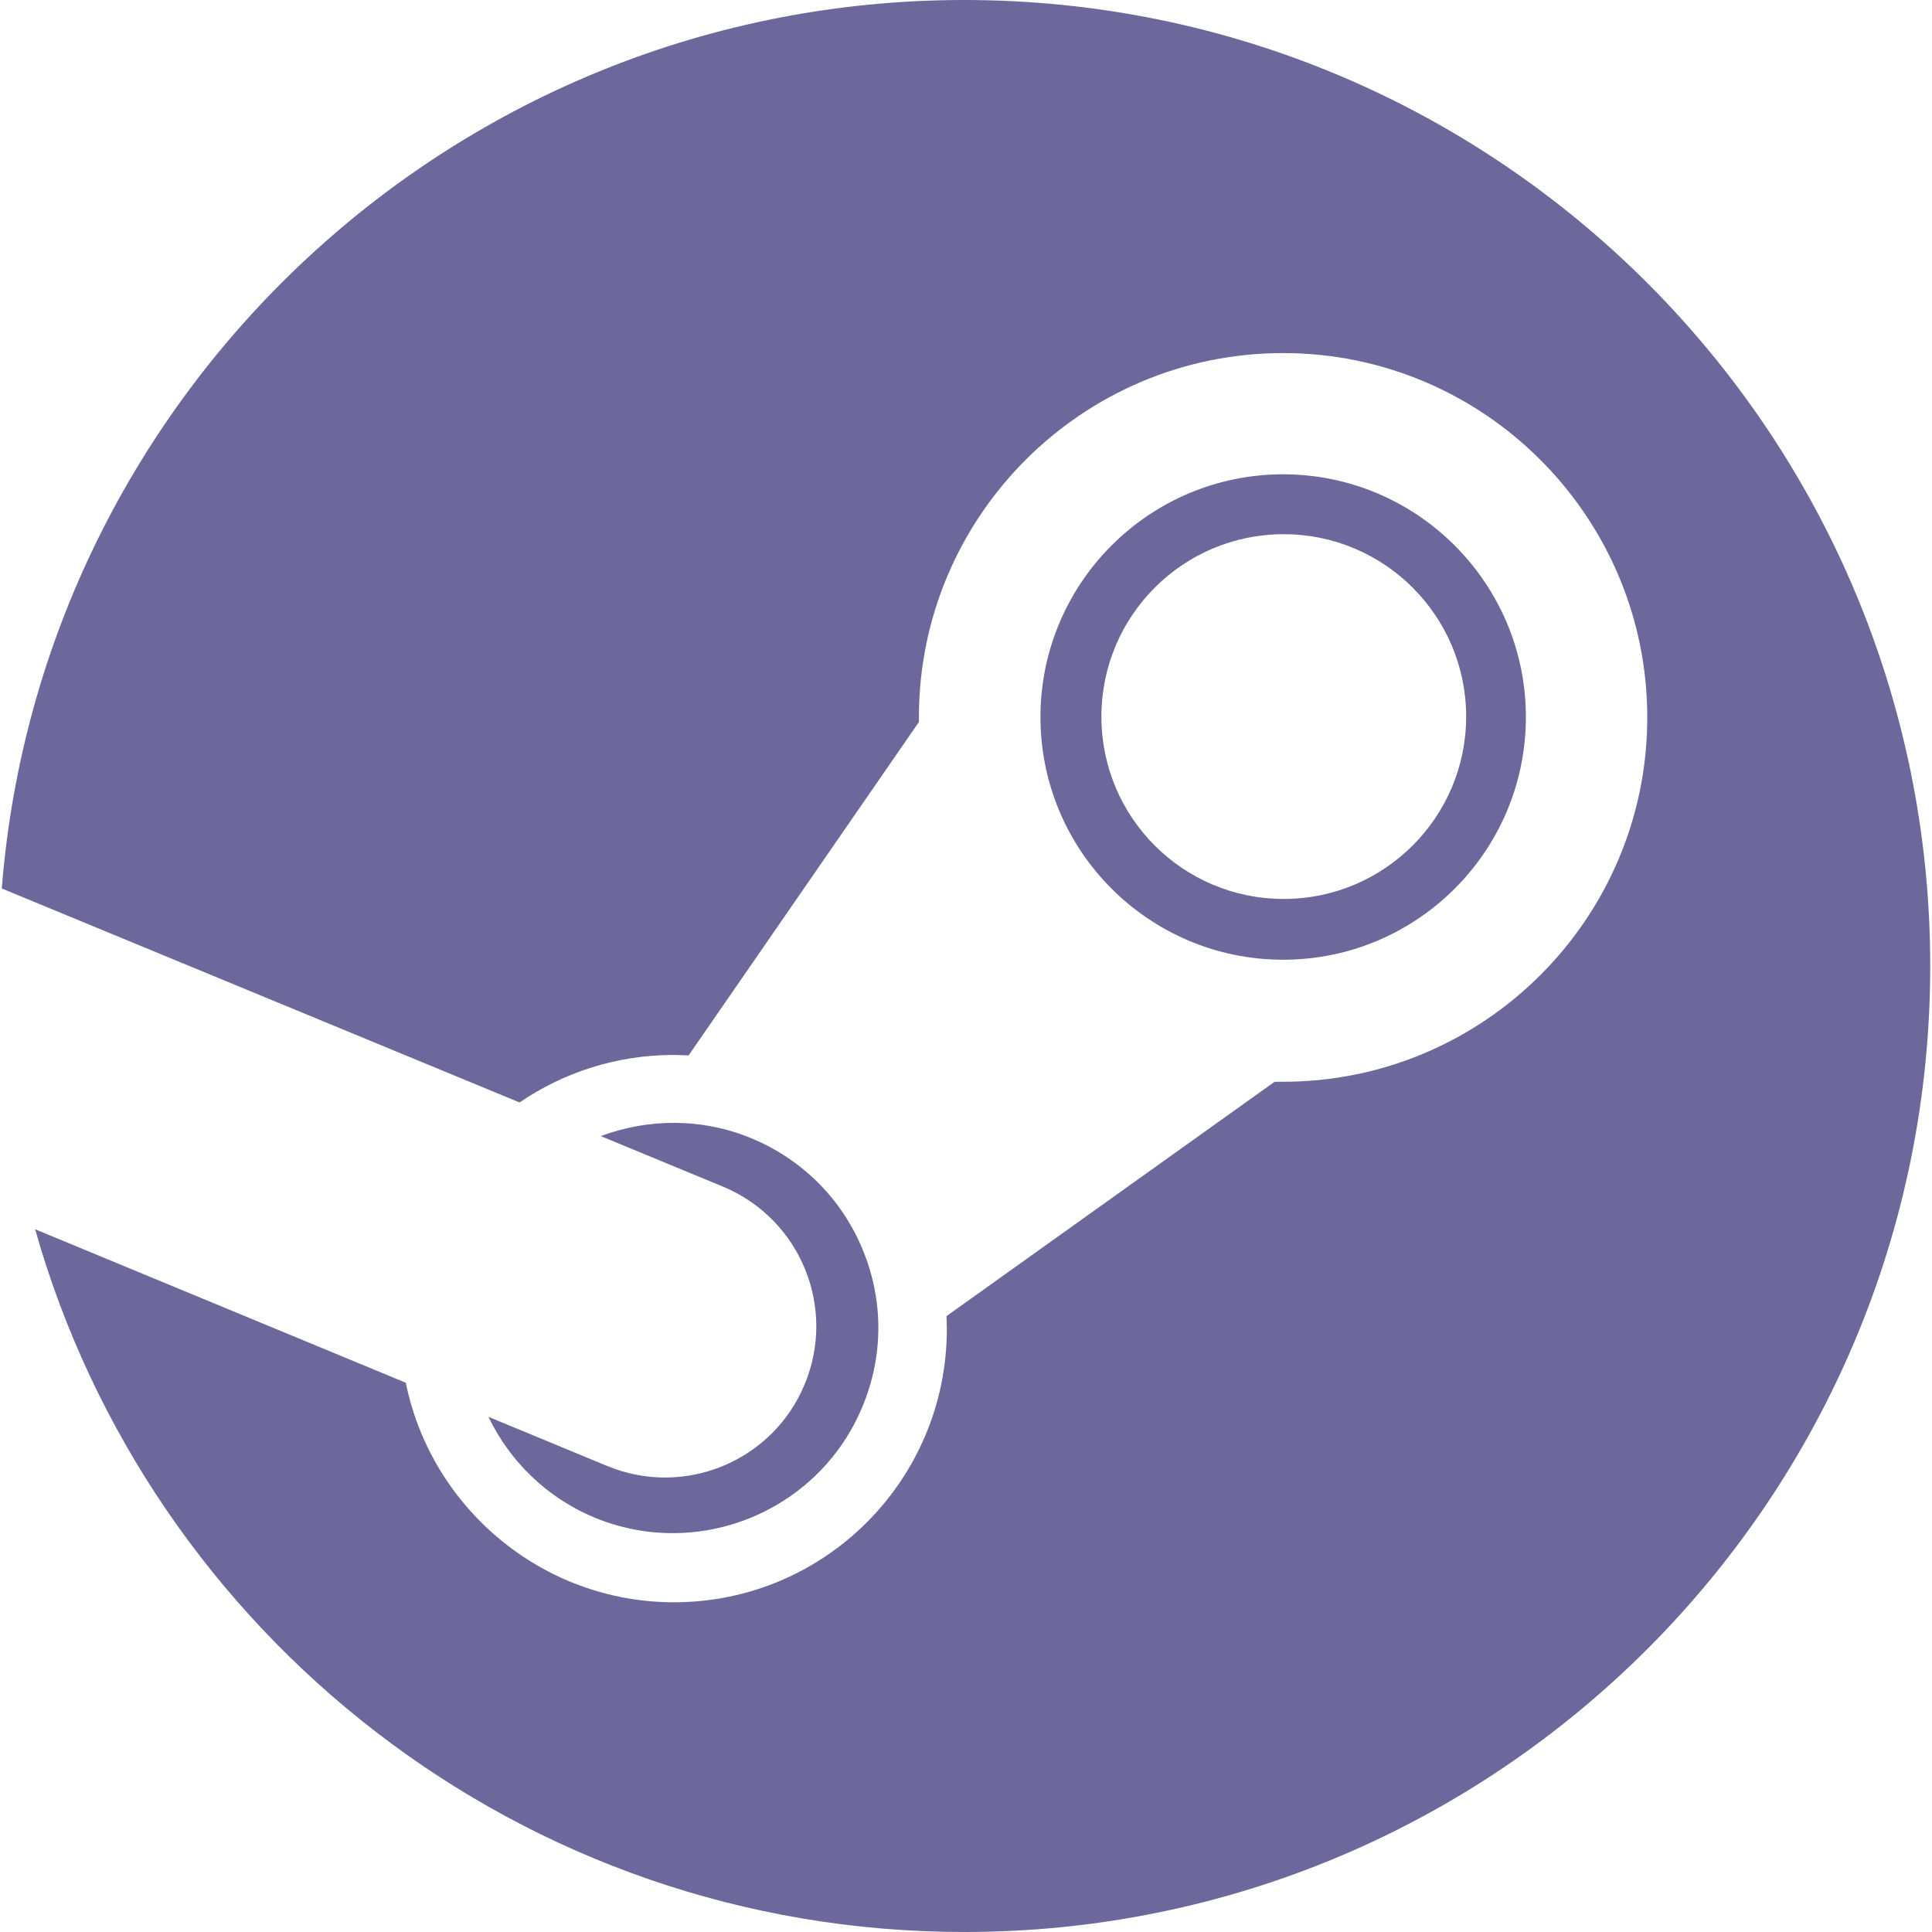
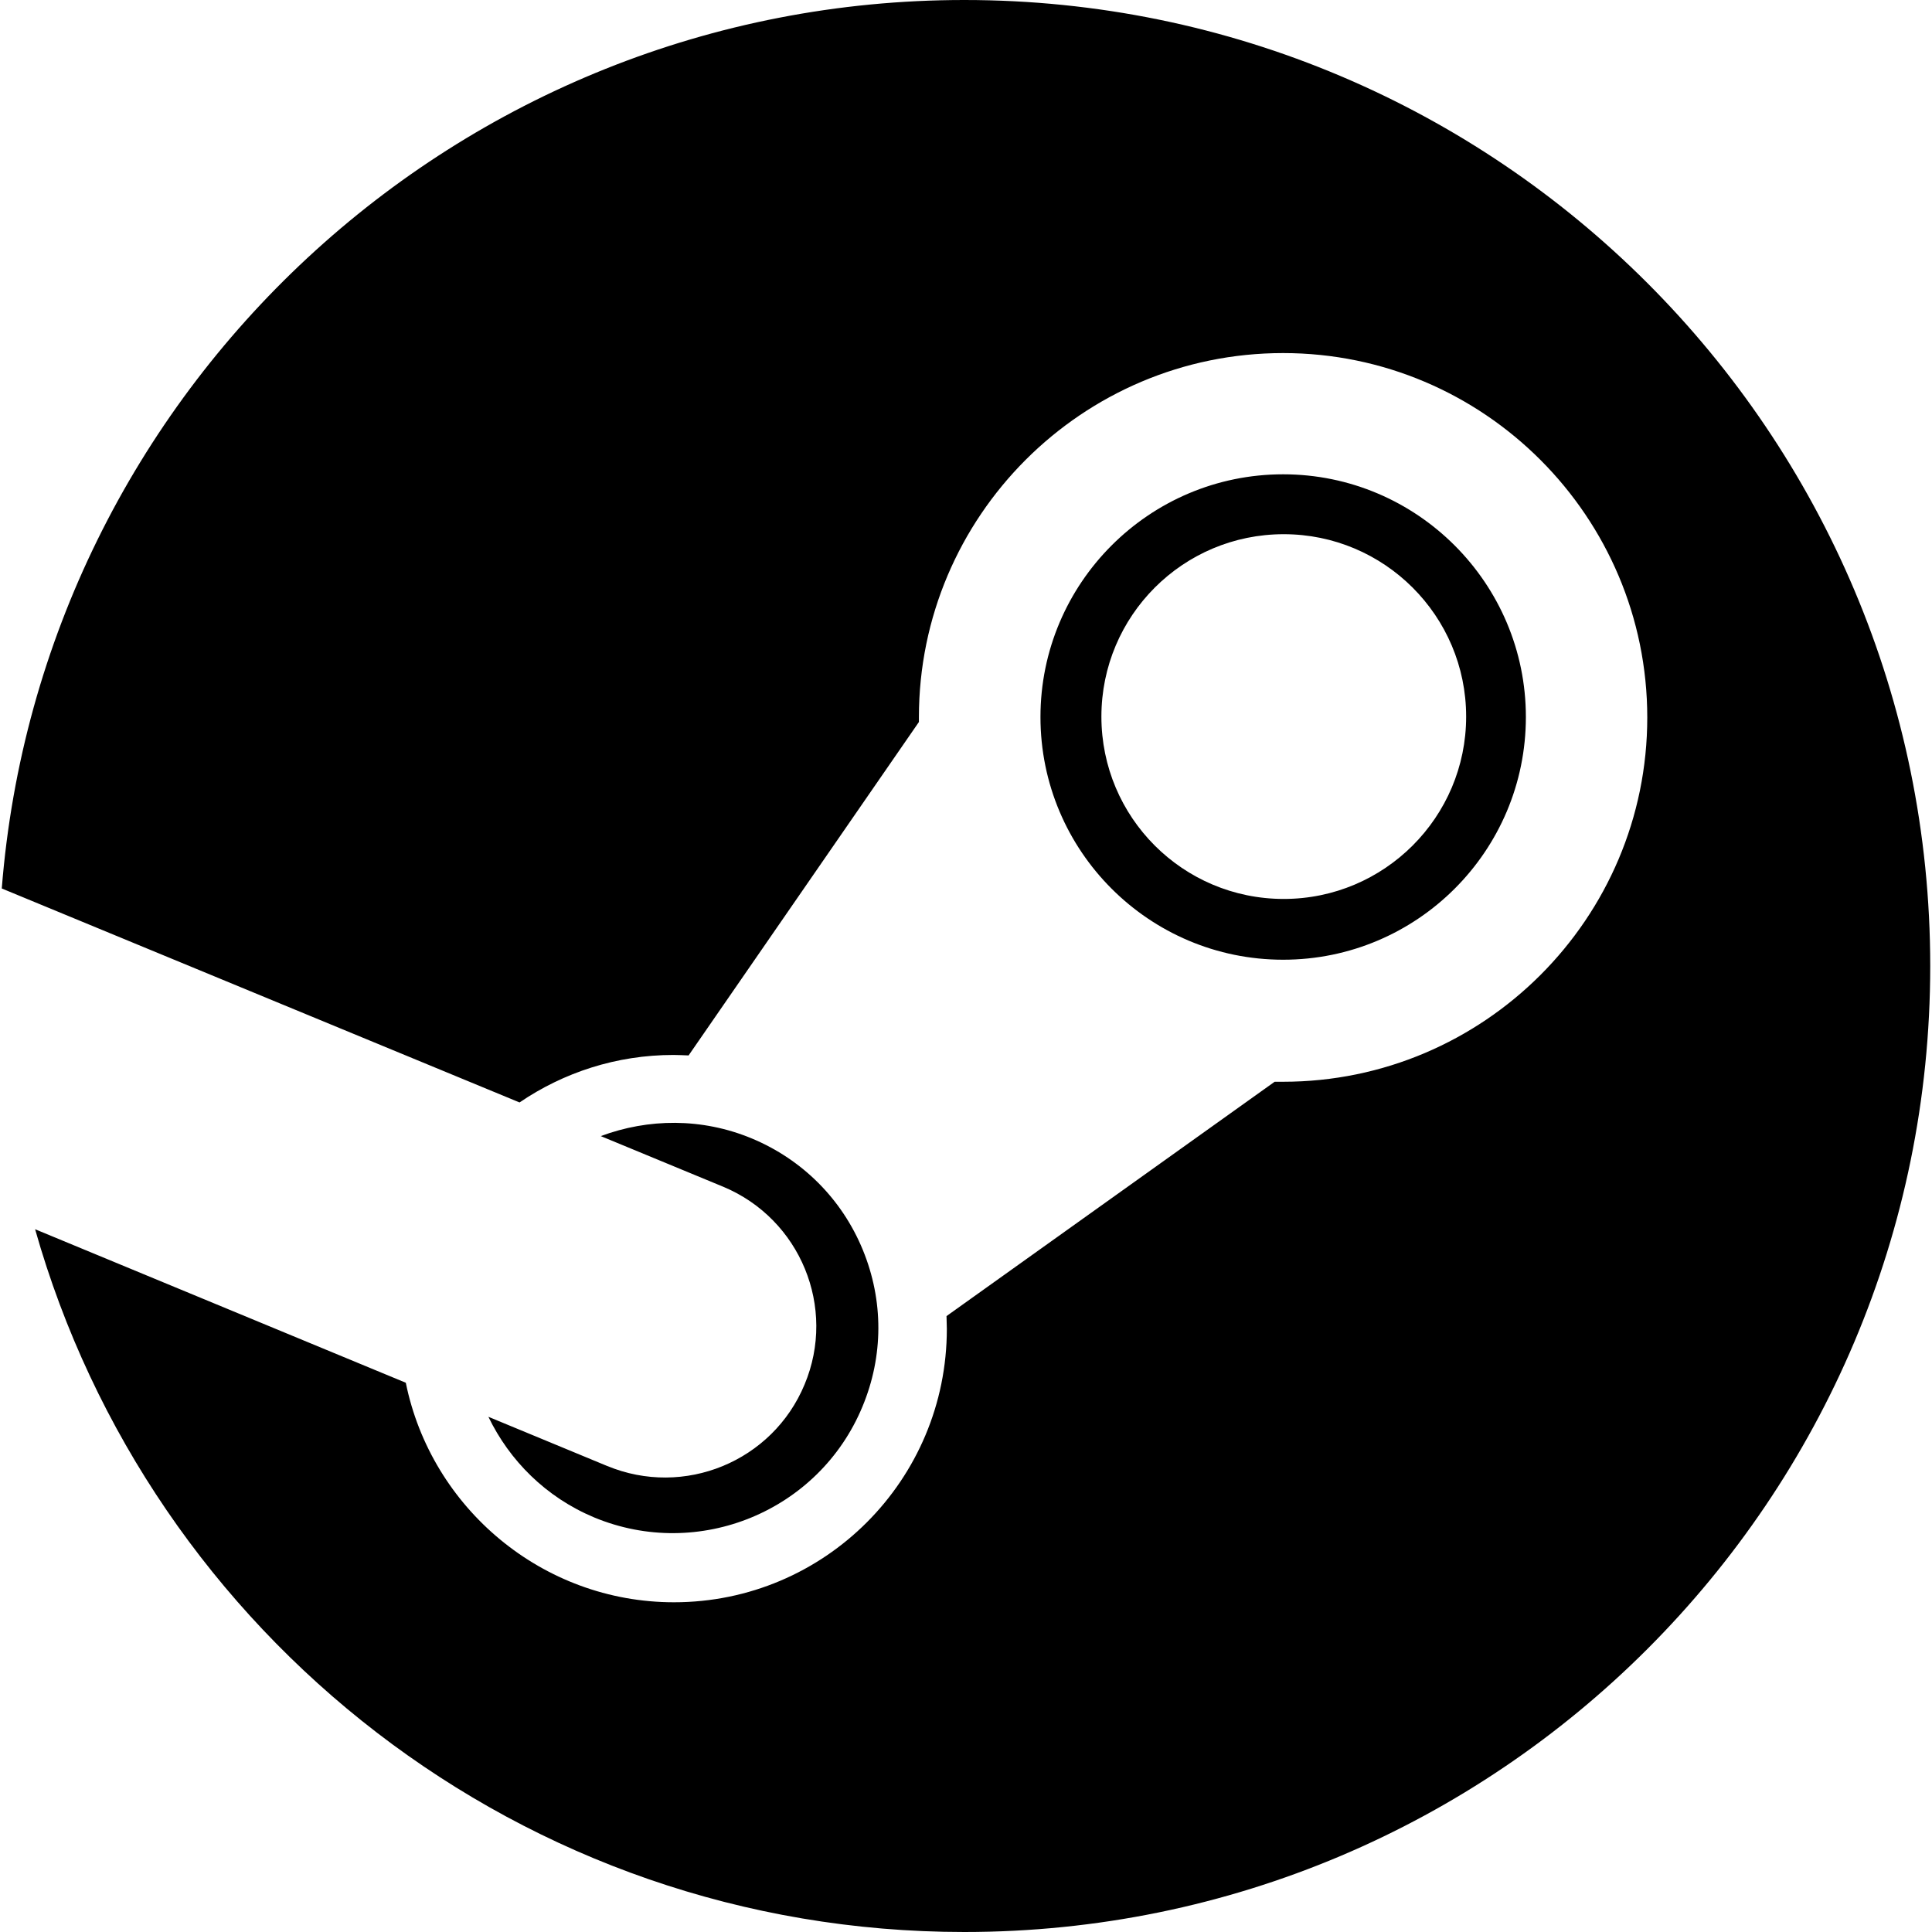
- <svg xmlns="http://www.w3.org/2000/svg" fill="#6d689b" aria-labelledby="simpleicons-steam-icon" role="img" viewBox="0 0 24 24">
+ <svg xmlns="http://www.w3.org/2000/svg" aria-labelledby="simpleicons-steam-icon" role="img" viewBox="0 0 24 24">
  <path d="M11.979 0C5.678 0 .511 4.86.022 11.037l6.432 2.658c.545-.371 1.203-.59 1.912-.59.063 0 .125.004.188.006l2.861-4.142V8.91c0-2.495 2.028-4.524 4.524-4.524 2.494 0 4.524 2.031 4.524 4.527s-2.03 4.525-4.524 4.525h-.105l-4.076 2.911c0 .052.004.105.004.159 0 1.875-1.515 3.396-3.39 3.396-1.635 0-3.016-1.173-3.331-2.727L.436 15.27C1.862 20.307 6.486 24 11.979 24c6.627 0 11.999-5.373 11.999-12S18.605 0 11.979 0zM7.54 18.21l-1.473-.61c.262.543.714.999 1.314 1.25 1.297.539 2.793-.076 3.332-1.375.263-.63.264-1.319.005-1.949s-.75-1.121-1.377-1.383c-.624-.26-1.29-.249-1.878-.03l1.523.63c.956.4 1.409 1.5 1.009 2.455-.397.957-1.497 1.41-2.454 1.012H7.54zm11.415-9.303c0-1.662-1.353-3.015-3.015-3.015-1.665 0-3.015 1.353-3.015 3.015 0 1.665 1.35 3.015 3.015 3.015 1.663 0 3.015-1.35 3.015-3.015zm-5.273-.005c0-1.252 1.013-2.266 2.265-2.266 1.249 0 2.266 1.014 2.266 2.266 0 1.251-1.017 2.265-2.266 2.265-1.253 0-2.265-1.014-2.265-2.265z" />
</svg>
